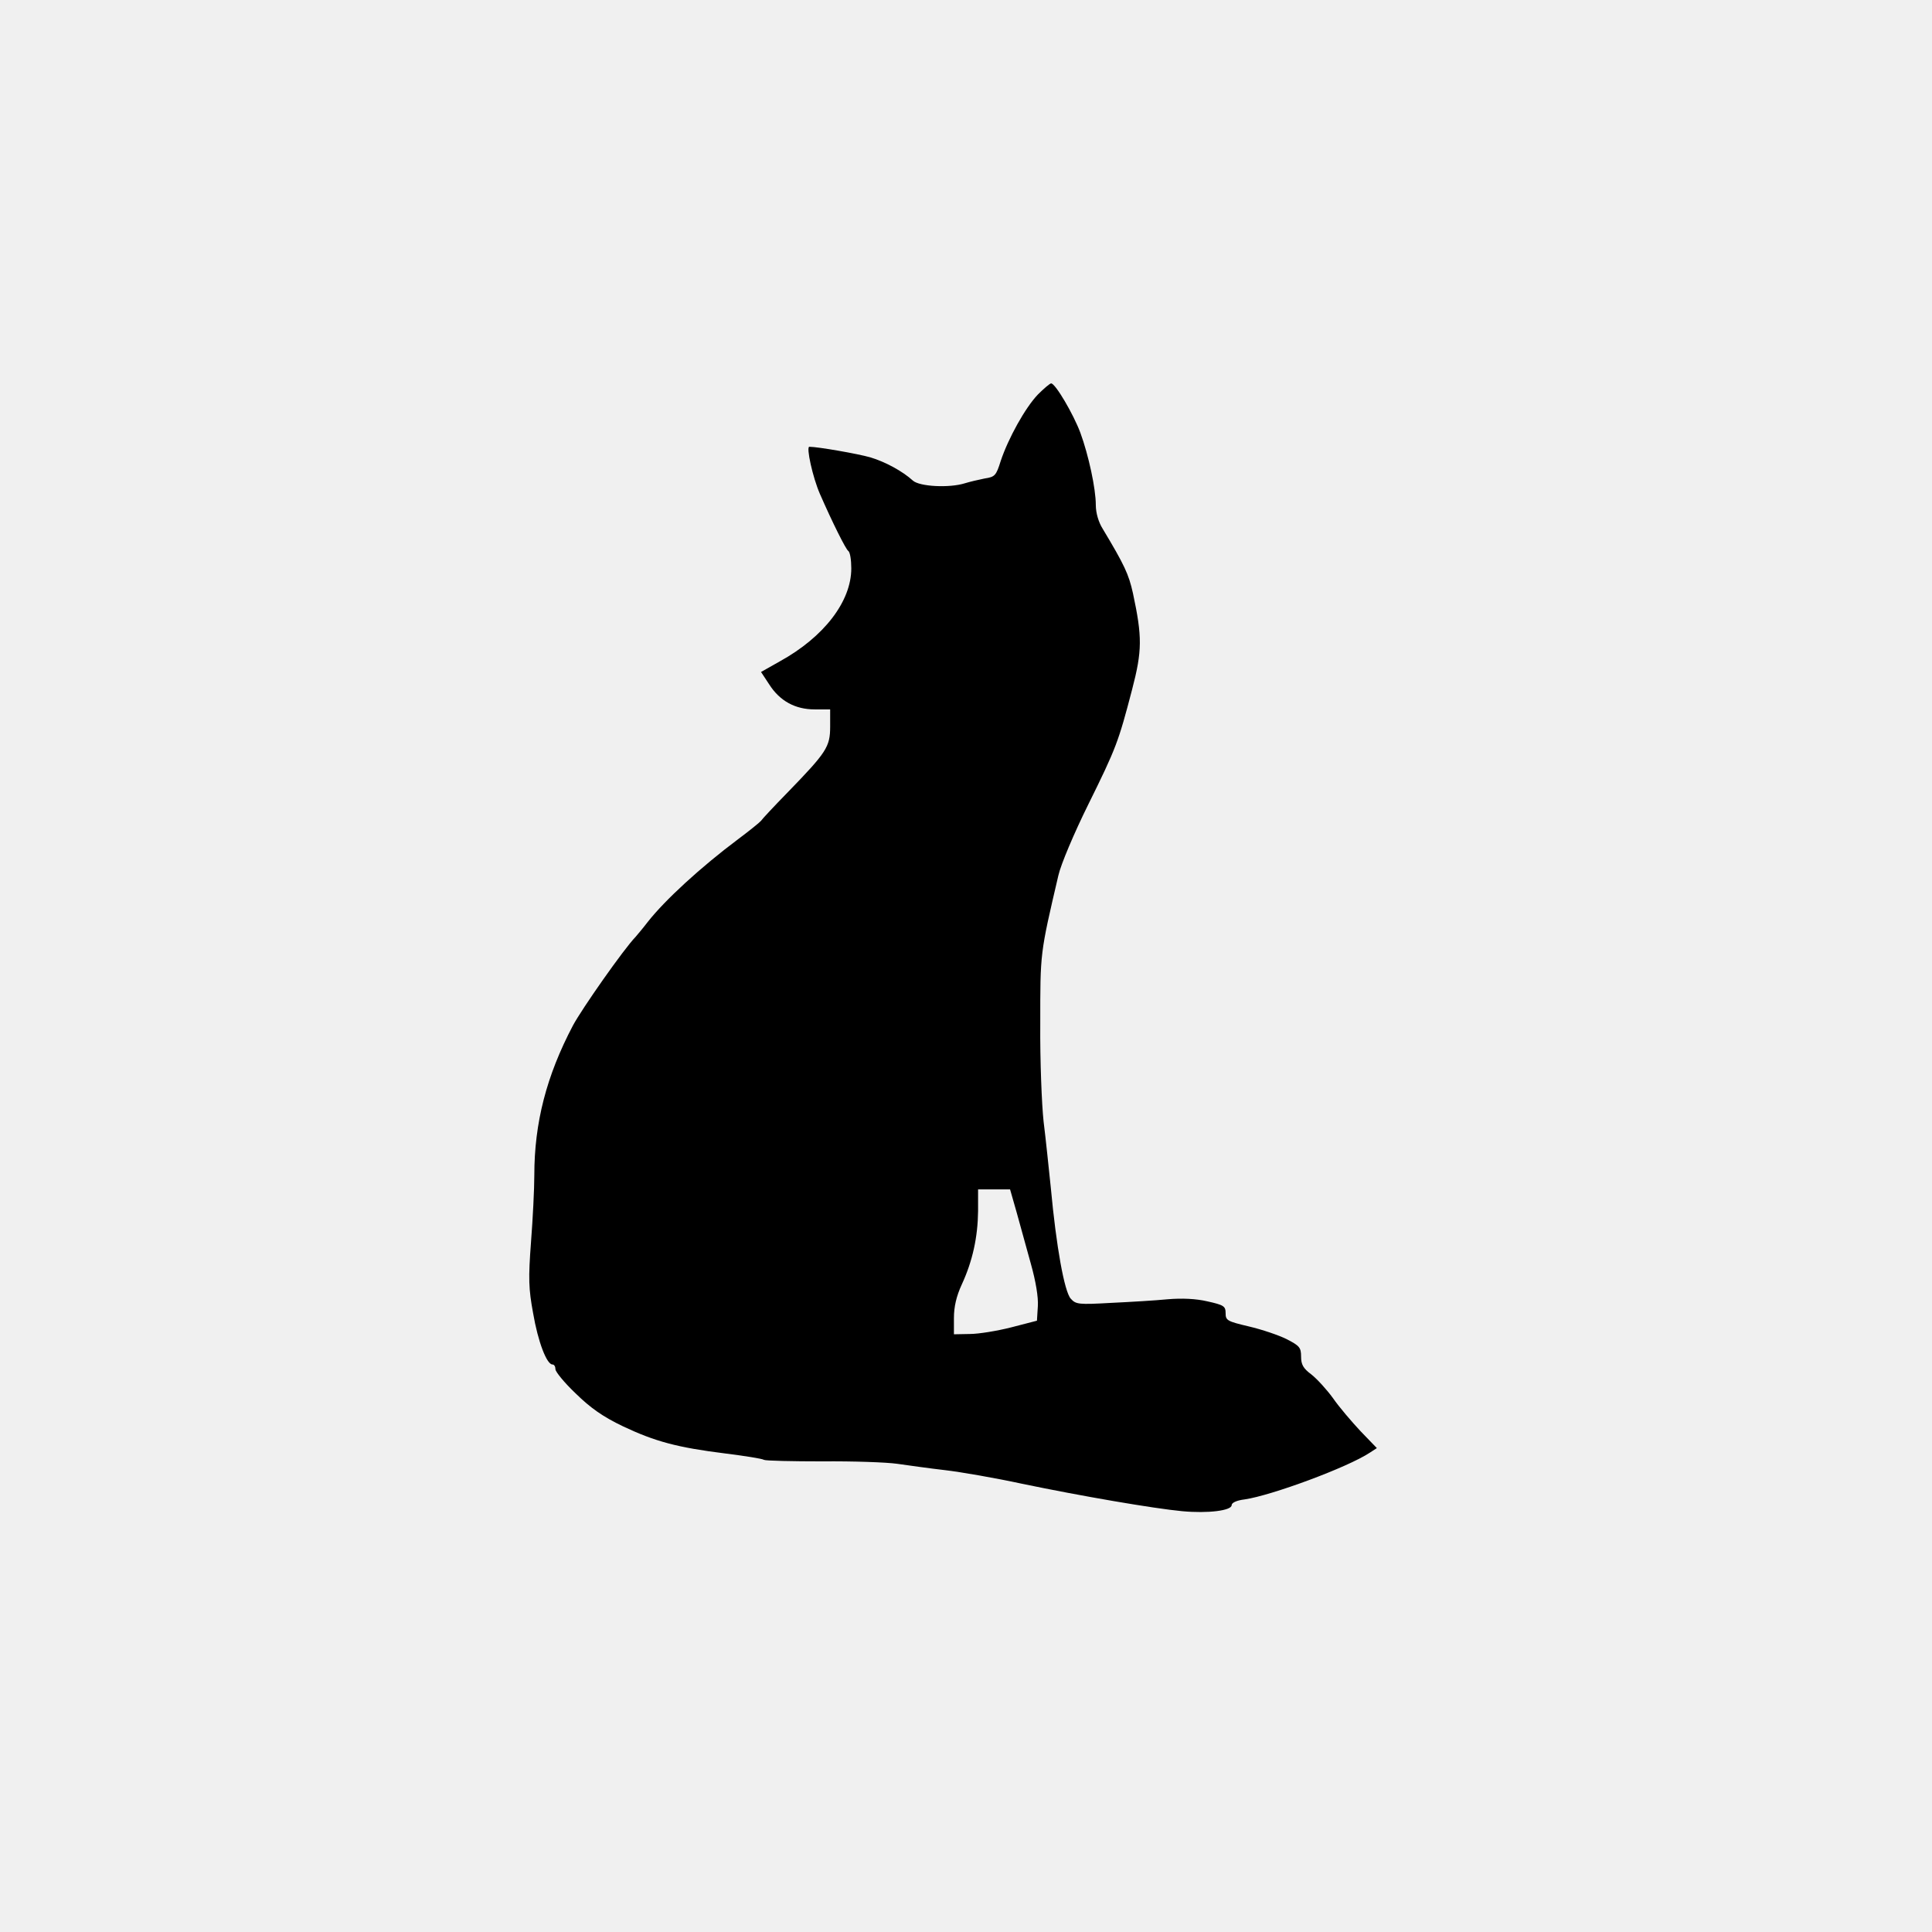
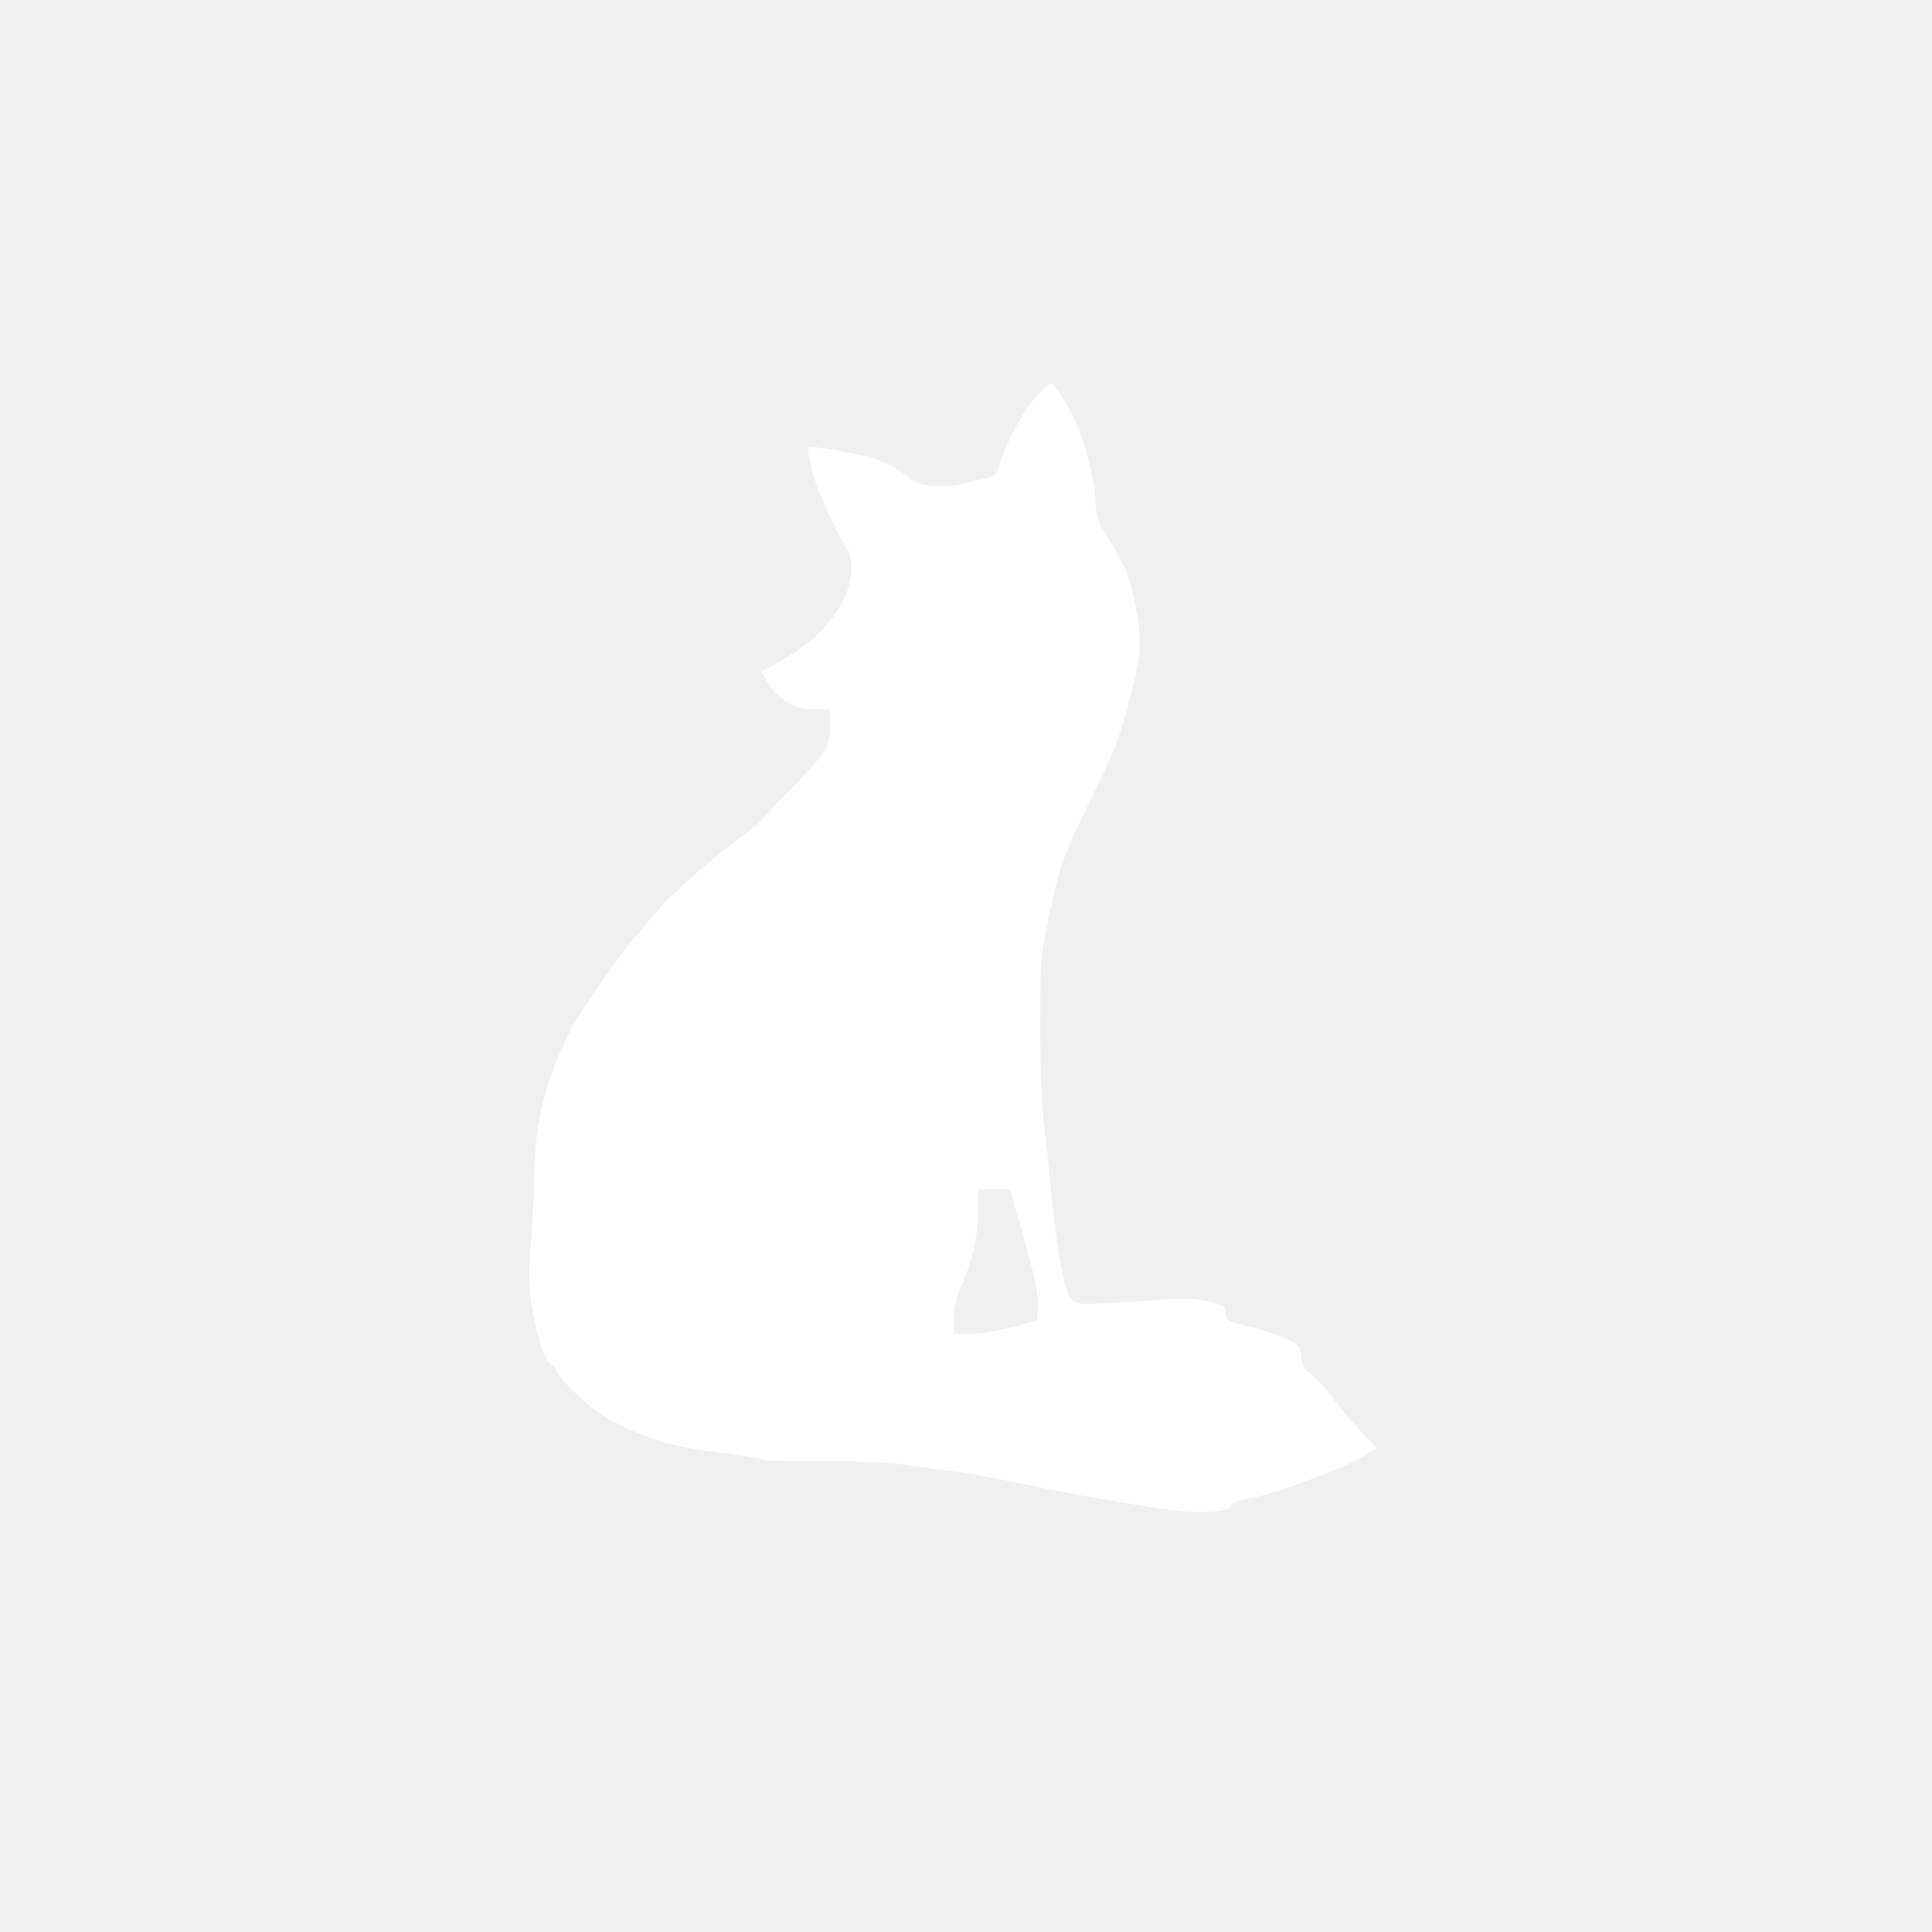
<svg xmlns="http://www.w3.org/2000/svg" version="1.0" width="640pt" height="640pt" viewBox="0 0 640 640" preserveAspectRatio="xMidYMid meet">
-   <g transform="translate(0,640) scale(0.1,-0.1)" fill="#000000" stroke="none">
+   <g transform="translate(0,640) scale(0.1,-0.1)" fill="white" stroke="none">
    <path d="M3438 5093 c-42 -44 -98 -145 -123 -220 -15 -48 -19 -53 -53 -58 -20 -4 -50 -11 -66 -16 -51 -16 -150 -11 -172 9 -34 31 -91 62 -141 77 -42 12 -174 35 -202 35 -11 0 11 -101 35 -156 41 -94 86 -184 94 -189 6 -4 10 -30 10 -58 0 -109 -90 -227 -237 -308 l-62 -35 27 -41 c35 -55 86 -83 151 -83 l51 0 0 -57 c0 -67 -12 -85 -139 -216 -47 -48 -87 -91 -90 -96 -3 -4 -37 -32 -76 -61 -123 -92 -243 -202 -300 -275 -16 -21 -35 -43 -40 -49 -38 -39 -177 -237 -207 -293 -88 -167 -128 -323 -128 -496 0 -45 -5 -145 -11 -222 -9 -120 -8 -154 7 -235 16 -94 45 -170 64 -170 6 0 10 -7 10 -16 0 -8 30 -45 67 -80 49 -48 90 -77 157 -109 106 -50 179 -70 340 -90 64 -8 121 -17 127 -21 6 -3 93 -5 194 -5 101 1 212 -3 247 -8 35 -5 106 -15 158 -21 52 -6 167 -26 255 -45 197 -41 436 -82 531 -91 86 -8 164 2 164 20 0 8 17 16 43 19 89 13 341 106 415 155 l23 15 -54 56 c-29 31 -71 80 -91 109 -21 29 -53 64 -72 79 -27 20 -34 33 -34 59 0 30 -5 36 -48 58 -26 13 -82 32 -125 42 -72 17 -77 20 -77 44 0 23 -6 27 -60 39 -38 9 -85 11 -132 7 -40 -4 -125 -9 -188 -12 -107 -6 -116 -5 -133 14 -21 23 -48 172 -66 367 -7 66 -17 165 -24 220 -6 55 -12 201 -11 325 0 236 -1 229 60 490 8 36 52 140 99 235 93 188 100 208 145 380 34 130 34 175 3 320 -14 63 -28 93 -100 213 -14 22 -23 53 -23 79 0 55 -24 165 -51 239 -23 62 -83 164 -97 164 -4 0 -24 -17 -44 -37z m-70 -2710 c12 -43 33 -119 47 -170 16 -57 25 -110 23 -140 l-3 -48 -85 -22 c-47 -12 -109 -22 -137 -22 l-53 -1 0 54 c0 37 8 72 26 111 36 78 53 157 54 243 l0 72 53 0 53 0 22 -77z" />
  </g>
</svg>
